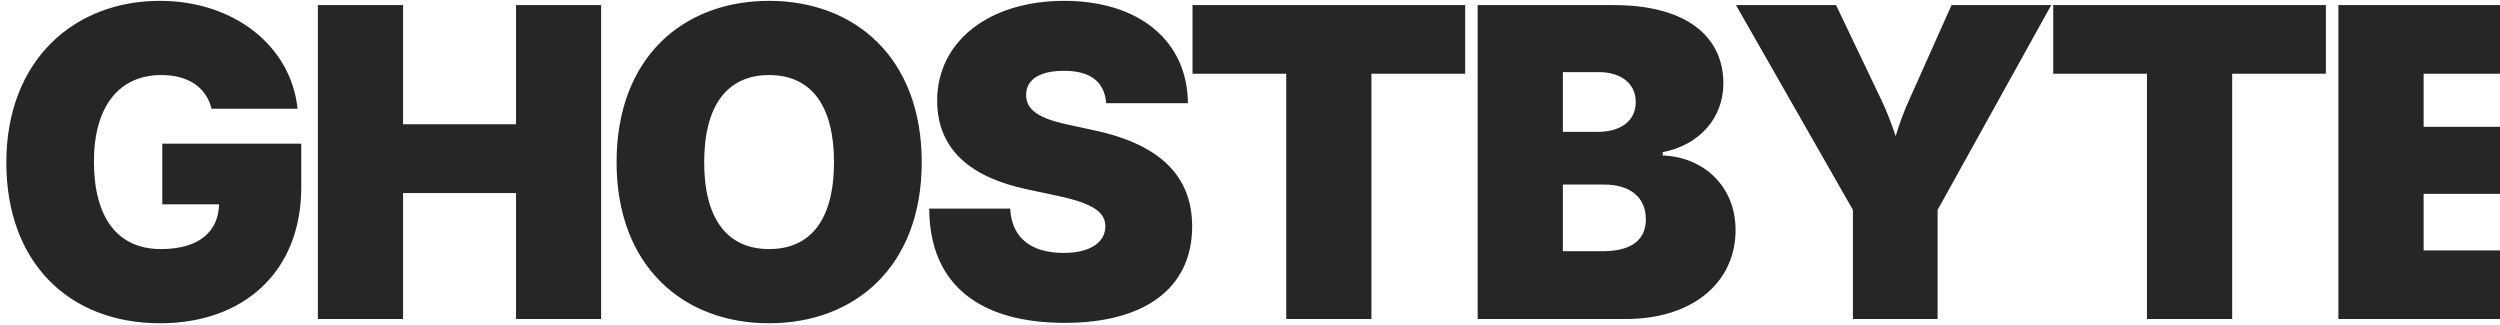
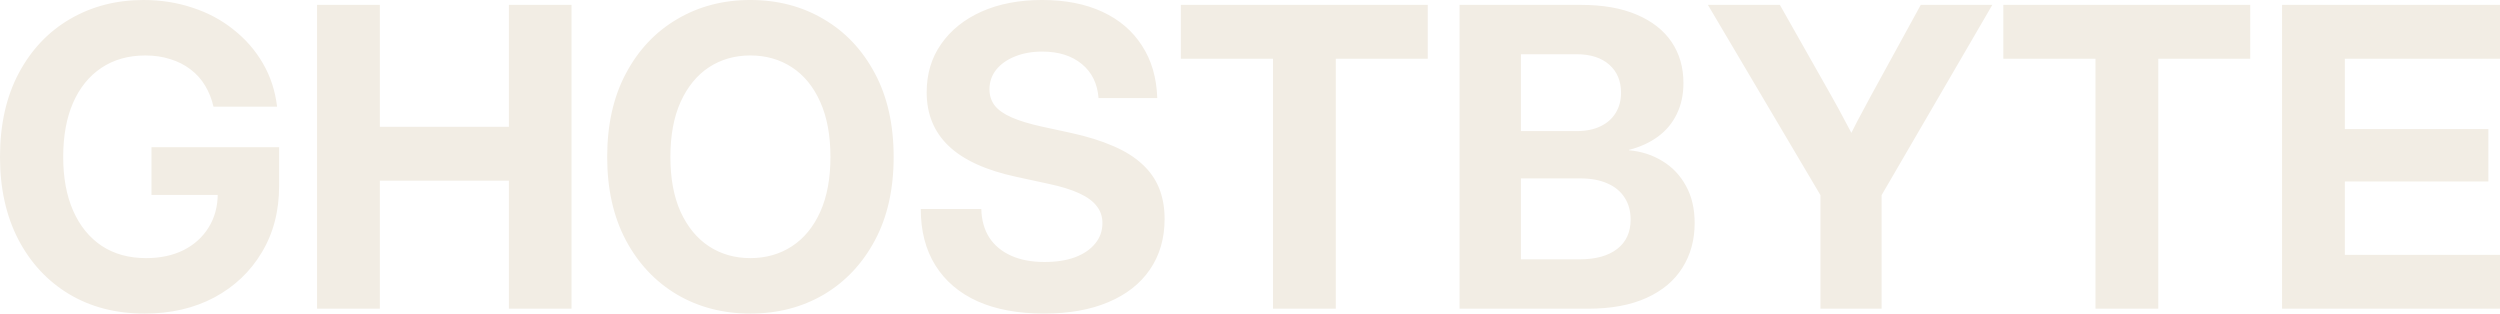
- <svg xmlns="http://www.w3.org/2000/svg" width="294.287mm" height="38.15mm" viewBox="0 0 294.287 38.15" version="1.1" id="svg1">
+ <svg xmlns="http://www.w3.org/2000/svg" width="304.145mm" height="38.15mm" viewBox="0 0 304.145 38.15" version="1.1" id="svg1">
  <defs id="defs1" />
-   <g id="layer1" transform="translate(-45.74788,-110.7789)">
-     <text xml:space="preserve" style="font-style:italic;font-weight:bold;font-size:50.8px;font-family:Arial;-inkscape-font-specification:'Arial Bold Italic';text-align:start;letter-spacing:-2.294px;writing-mode:lr-tb;direction:ltr;text-anchor:start;fill:#000000;stroke-width:2.406" x="44.756" y="148.333" id="text1">
-       <tspan id="tspan1" style="font-style:normal;font-variant:normal;font-weight:900;font-stretch:normal;font-family:Inter;-inkscape-font-specification:'Inter Heavy';letter-spacing:-2.294px;fill:#262626;fill-opacity:1;stroke-width:2.406" x="44.756" y="148.333">GHOSTBYTE</tspan>
-     </text>
+   <g id="layer1" transform="translate(-46.31839,-110.7789)">
+     <path style="font-weight:bold;font-size:50.8px;font-family:Inter;-inkscape-font-specification:'Inter Bold';letter-spacing:0px;fill:#f2ede4;stroke-width:2.406" d="m 63.905,148.928 q -5.234,0 -9.203,-2.381 -3.944,-2.381 -6.176,-6.672 -2.208,-4.291 -2.208,-9.996 0,-5.904 2.282,-10.195 2.282,-4.291 6.251,-6.598 3.969,-2.307 8.93,-2.307 3.175,0 5.978,0.943 2.803,0.918 4.961,2.654 2.183,1.712 3.572,4.093 1.389,2.381 1.736,5.283 h -7.739 q -0.322,-1.414 -1.017,-2.555 -0.695,-1.166 -1.786,-1.984 -1.067,-0.819 -2.456,-1.24 -1.364,-0.446 -3.026,-0.446 -3.101,0 -5.358,1.513 -2.232,1.488 -3.448,4.266 -1.191,2.753 -1.191,6.573 0,3.795 1.215,6.548 1.215,2.753 3.473,4.266 2.257,1.488 5.407,1.488 2.58,0 4.539,-0.967 1.96,-0.992 3.051,-2.753 1.116,-1.786 1.116,-4.118 l 1.811,0.149 h -9.872 v -5.804 h 15.528 v 4.713 q 0,4.589 -2.108,8.086 -2.084,3.497 -5.779,5.482 -3.696,1.96 -8.483,1.96 z m 20.985,-0.595 v -36.959 h 7.64 v 14.833 h 15.701 v -14.833 h 7.615 v 36.959 h -7.615 V 132.756 H 92.53 v 15.577 z m 52.71,0.595 q -4.961,0 -8.905,-2.307 -3.944,-2.332 -6.226,-6.598 -2.282,-4.291 -2.282,-10.145 0,-5.904 2.282,-10.17 2.282,-4.291 6.226,-6.598 3.944,-2.332 8.905,-2.332 4.986,0 8.93,2.332 3.944,2.307 6.226,6.598 2.282,4.266 2.282,10.17 0,5.879 -2.282,10.145 -2.282,4.266 -6.226,6.598 -3.944,2.307 -8.93,2.307 z m 0,-6.747 q 2.853,0 5.06,-1.439 2.208,-1.439 3.448,-4.192 1.24,-2.753 1.24,-6.672 0,-3.944 -1.24,-6.697 -1.24,-2.778 -3.448,-4.217 -2.208,-1.439 -5.06,-1.439 -2.828,0 -5.035,1.439 -2.183,1.439 -3.448,4.217 -1.24,2.753 -1.24,6.697 0,3.919 1.24,6.672 1.265,2.753 3.448,4.192 2.208,1.439 5.035,1.439 z m 35.744,6.747 q -4.738,0 -8.086,-1.488 -3.349,-1.513 -5.135,-4.366 -1.786,-2.853 -1.786,-6.871 h 7.367 q 0.05,2.034 0.967,3.473 0.943,1.439 2.654,2.208 1.712,0.769 4.068,0.769 2.133,0 3.696,-0.571 1.587,-0.595 2.456,-1.662 0.893,-1.067 0.893,-2.505 0,-1.191 -0.695,-2.059 -0.67,-0.893 -2.133,-1.563 -1.439,-0.67 -3.795,-1.166 l -3.894,-0.843 q -5.507,-1.191 -8.186,-3.746 -2.679,-2.555 -2.679,-6.524 0,-3.373 1.761,-5.879 1.761,-2.53 4.911,-3.944 3.175,-1.414 7.367,-1.414 4.242,0 7.342,1.439 3.101,1.439 4.812,4.118 1.736,2.654 1.86,6.375 h -7.144 q -0.198,-2.629 -2.034,-4.142 -1.836,-1.513 -4.812,-1.513 -1.86,0 -3.324,0.595 -1.439,0.571 -2.282,1.612 -0.819,1.042 -0.819,2.381 0,1.141 0.645,1.984 0.645,0.819 2.059,1.439 1.414,0.62 3.671,1.116 l 3.547,0.769 q 2.952,0.645 5.11,1.587 2.158,0.918 3.547,2.208 1.389,1.265 2.059,2.927 0.67,1.662 0.67,3.745 0,3.547 -1.786,6.152 -1.761,2.58 -5.06,3.969 -3.274,1.389 -7.813,1.389 z m 16.634,-31.006 v -6.548 h 30.038 v 6.548 h -11.187 v 30.411 h -7.64 V 117.923 Z m 33.908,30.411 v -36.959 h 14.808 q 3.969,0 6.747,1.191 2.803,1.191 4.242,3.324 1.439,2.133 1.439,4.986 0,2.133 -0.819,3.795 -0.794,1.637 -2.282,2.729 -1.488,1.091 -3.522,1.612 v 0.05 q 2.257,0.198 4.068,1.315 1.811,1.091 2.853,3.001 1.067,1.91 1.067,4.539 0,3.076 -1.488,5.432 -1.463,2.356 -4.366,3.671 -2.902,1.315 -7.094,1.315 z m 7.466,-6.003 h 7.119 q 2.952,0 4.589,-1.265 1.637,-1.265 1.637,-3.572 0,-1.538 -0.719,-2.654 -0.719,-1.141 -2.084,-1.736 -1.364,-0.62 -3.299,-0.62 h -7.243 z m 0,-15.602 h 6.772 q 1.687,0 2.877,-0.571 1.215,-0.571 1.86,-1.612 0.67,-1.067 0.67,-2.48 0,-2.158 -1.439,-3.423 -1.439,-1.265 -3.969,-1.265 h -6.772 z m 36.438,21.605 v -13.816 l -13.692,-23.143 h 8.756 l 6.276,11.088 q 0.868,1.538 1.662,3.051 0.819,1.513 1.612,3.026 h -1.662 q 0.769,-1.513 1.538,-3.026 0.794,-1.513 1.637,-3.051 l 6.077,-11.088 h 8.706 l -13.469,23.143 v 13.816 z m 22.25,-30.411 v -6.548 h 30.038 v 6.548 h -11.187 v 30.411 h -7.64 V 117.923 Z m 33.908,30.411 v -36.959 h 26.516 v 6.548 h -18.876 v 8.558 h 17.462 v 6.375 h -17.462 v 8.93 h 18.876 v 6.548 z" id="text1" aria-label="GHOSTBYTE" />
  </g>
</svg>
